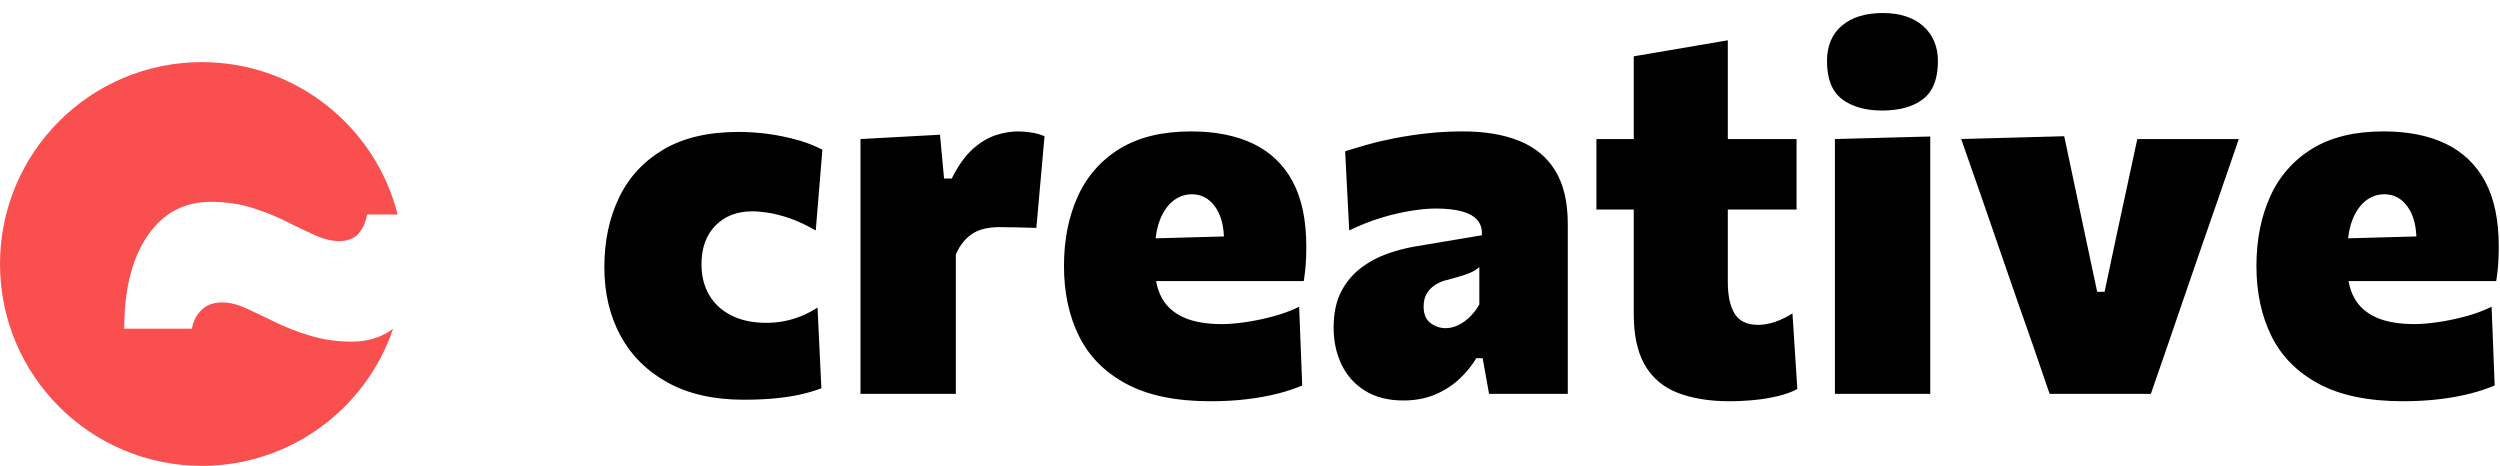
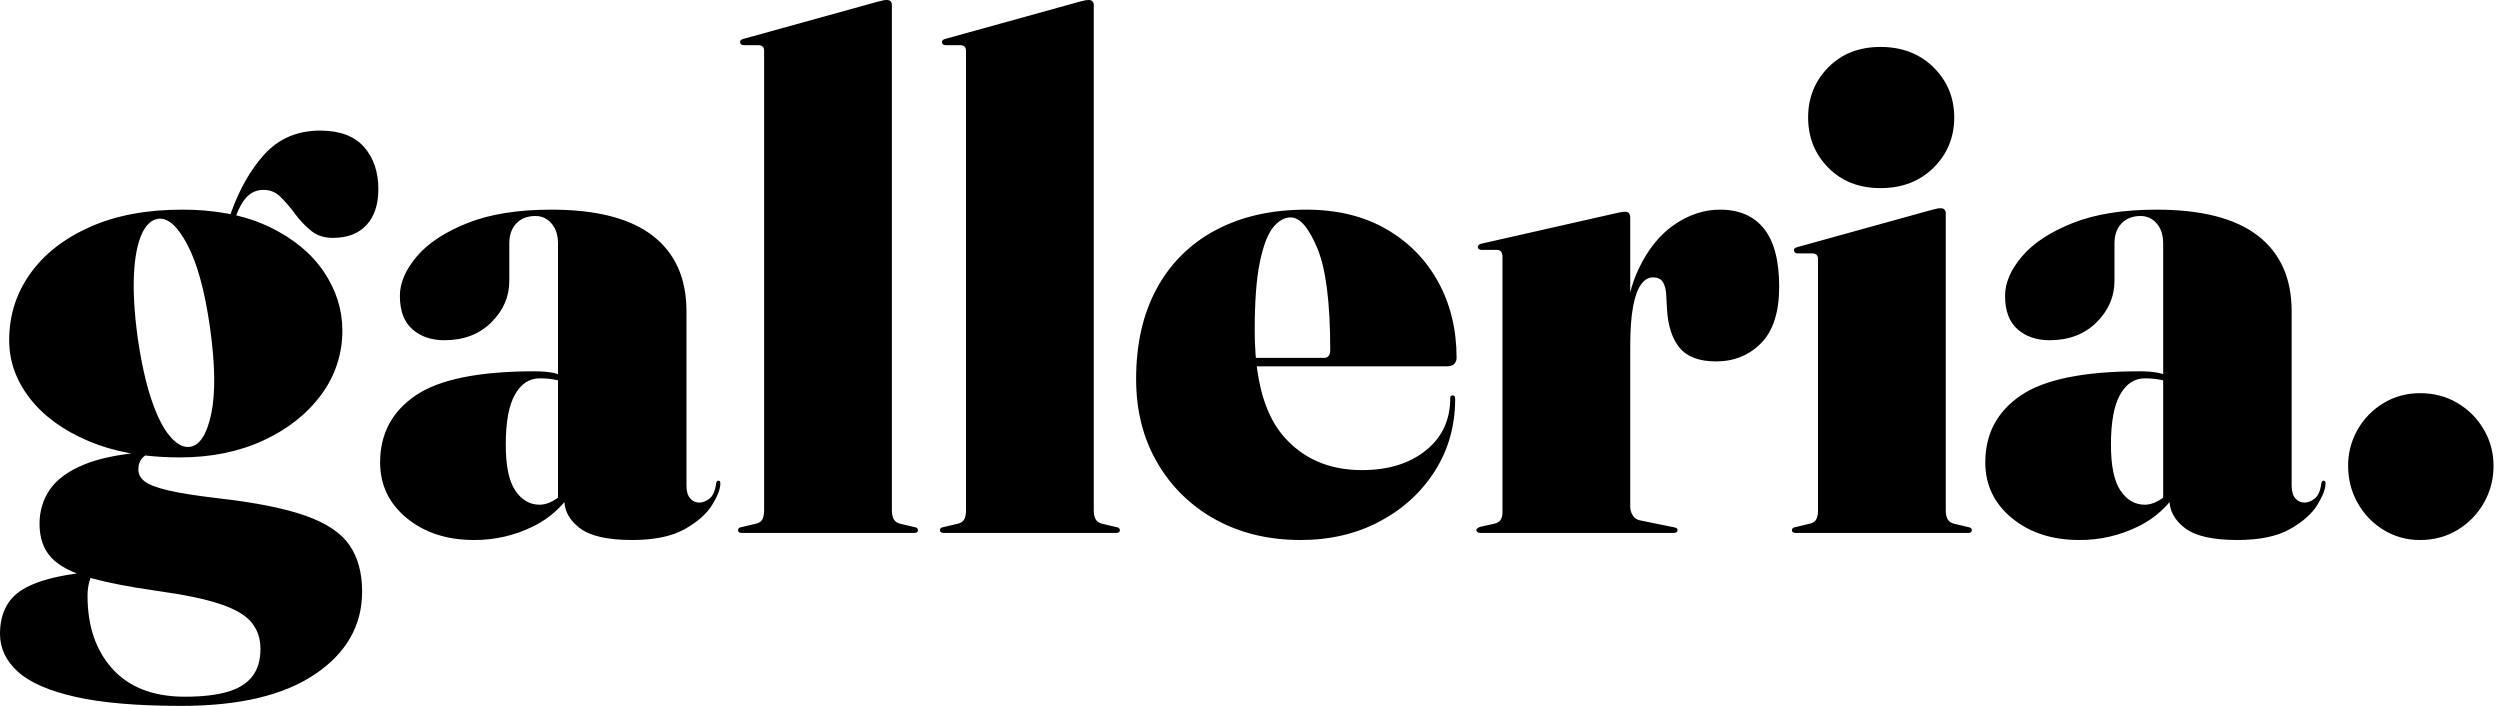
- <svg xmlns="http://www.w3.org/2000/svg" width="161" height="30">
-   <g fill="none" fill-rule="evenodd">
-     <path d="M47.892 25.742c.757 0 1.44-.03 2.05-.09.608-.06 1.154-.145 1.637-.255.483-.109.922-.24 1.317-.393l-.247-5.197c-.34.219-.691.402-1.053.55-.362.147-.73.256-1.103.327a6.06 6.06 0 01-1.136.107c-.878 0-1.63-.159-2.255-.476-.626-.317-1.103-.756-1.433-1.32-.329-.562-.493-1.22-.493-1.975 0-1.049.299-1.88.897-2.491.598-.612 1.39-.919 2.379-.919.285 0 .625.03 1.02.09s.845.176 1.35.345c.505.17 1.076.434 1.712.795l.428-5.197a8.012 8.012 0 00-1.556-.614 14.125 14.125 0 00-3.844-.533c-1.942 0-3.552.377-4.831 1.13-1.279.755-2.233 1.788-2.864 3.1-.631 1.31-.947 2.803-.947 4.475 0 1.672.348 3.147 1.045 4.426.697 1.279 1.712 2.284 3.046 3.016 1.333.733 2.96 1.099 4.88 1.099zm13.663-.377v-8.968a3.2 3.2 0 01.51-.852c.198-.23.415-.413.65-.55.237-.136.495-.232.775-.286.28-.055.573-.082.88-.082.384 0 .76.005 1.128.016.368.011.782.022 1.243.033l.527-5.902a3.334 3.334 0 00-.89-.245 6.013 6.013 0 00-.79-.066c-.482 0-.974.082-1.473.246-.5.164-.99.462-1.473.893-.483.432-.933 1.063-1.35 1.894h-.494l-.263-2.82-5.12.279v16.41h6.14zM84 17.847c.036-.256.064-.515.085-.777.027-.35.04-.75.04-1.197 0-1.705-.293-3.101-.88-4.189a5.548 5.548 0 00-2.535-2.426c-1.103-.53-2.44-.795-4.009-.795-1.843 0-3.369.369-4.576 1.107a6.853 6.853 0 00-2.708 3.065c-.598 1.306-.897 2.806-.897 4.5 0 1.705.323 3.21.971 4.516.647 1.306 1.665 2.331 3.054 3.074 1.388.743 3.19 1.115 5.407 1.115.878 0 1.685-.046 2.42-.14a15.396 15.396 0 001.976-.368 10.61 10.61 0 001.514-.508l-.197-5.066a9.382 9.382 0 01-1.696.623c-.614.164-1.21.287-1.786.369-.576.082-1.062.123-1.457.123-1.02 0-1.85-.142-2.486-.426-.636-.285-1.105-.697-1.407-1.238a3.46 3.46 0 01-.37-1.048l-.01-.059h9.508l.039-.255zm-9.577-2.498l.005-.038c.05-.435.141-.818.273-1.151.214-.541.5-.951.856-1.23.357-.279.76-.418 1.21-.418.604 0 1.098.265 1.482.795.339.468.528 1.087.568 1.856l.002.065-4.396.12zM90.38 25.79c.768 0 1.452-.129 2.05-.385a5.347 5.347 0 001.555-1c.44-.41.802-.856 1.087-1.336h.411l.412 2.295h5.07V14.414c0-1.4-.266-2.536-.798-3.41-.532-.874-1.303-1.516-2.313-1.926-1.01-.41-2.222-.615-3.638-.615-.801 0-1.57.04-2.305.123a26.05 26.05 0 00-2.074.311c-.647.126-1.24.265-1.778.418a54.99 54.99 0 00-1.432.427l.263 5.098a14.254 14.254 0 014.355-1.32c.444-.06.853-.09 1.226-.09.658 0 1.213.06 1.663.18.45.12.784.307 1.004.558.22.251.318.58.296.983l-4.395.738a10.9 10.9 0 00-1.646.435 6.32 6.32 0 00-1.688.885 4.506 4.506 0 00-1.309 1.524c-.34.629-.51 1.418-.51 2.37 0 .885.173 1.682.519 2.393.345.71.853 1.27 1.522 1.68.67.41 1.487.615 2.453.615zm2.716-4.656c-.35 0-.674-.11-.97-.328-.297-.218-.445-.574-.445-1.065 0-.328.066-.604.197-.828.132-.224.31-.41.535-.558a2.35 2.35 0 01.75-.32c.46-.12.825-.223 1.094-.31.269-.088.477-.173.626-.255a2.1 2.1 0 00.386-.27v2.41a3.638 3.638 0 01-.617.803c-.236.23-.488.407-.757.533a1.874 1.874 0 01-.799.188zm18.29 4.705c.527 0 1.067-.027 1.621-.082a10.6 10.6 0 001.548-.262c.477-.12.875-.268 1.193-.443l-.313-4.869a4.986 4.986 0 01-1.16.558c-.379.12-.727.18-1.045.18-.714 0-1.219-.238-1.515-.713-.296-.476-.444-1.156-.444-2.041v-4.672h4.428V8.955h-4.428v-6.36l-6.058 1.032v5.328h-2.404v4.54h2.404v6.722c0 1.322.221 2.389.664 3.2l.068.12c.488.825 1.196 1.415 2.124 1.77.927.355 2.033.533 3.317.533zm9.828-18.721c1.119 0 1.997-.246 2.634-.738.636-.492.954-1.306.954-2.443 0-.94-.315-1.69-.946-2.254-.631-.563-1.501-.844-2.61-.844-1.108 0-1.983.27-2.625.811-.642.541-.963 1.304-.963 2.287 0 1.137.32 1.951.963 2.443.642.492 1.506.738 2.593.738zm3.094 18.246V8.79l-6.14.164v16.41h6.14zm14.207 0c.362-1.039.719-2.069 1.07-3.09.351-1.022.703-2.047 1.054-3.074l1.004-2.918c.428-1.224.853-2.448 1.276-3.673l1.26-3.655h-6.536l-.618 2.869-.666 3.082-.823 3.885h-.478l-.823-3.869c-.22-1.027-.436-2.055-.65-3.082-.214-1.027-.43-2.05-.65-3.066l-6.635.18c.428 1.214.854 2.43 1.276 3.648.423 1.219.842 2.435 1.26 3.648l1.004 2.901c.362 1.017.724 2.05 1.086 3.099.362 1.049.719 2.087 1.07 3.115h6.52zm22.279-7.518c.036-.256.064-.515.085-.777.027-.35.041-.75.041-1.197 0-1.705-.294-3.101-.88-4.189a5.548 5.548 0 00-2.536-2.426c-1.103-.53-2.439-.795-4.008-.795-1.844 0-3.37.369-4.577 1.107a6.853 6.853 0 00-2.708 3.065c-.598 1.306-.897 2.806-.897 4.5 0 1.705.324 3.21.971 4.516.648 1.306 1.666 2.331 3.054 3.074 1.388.743 3.19 1.115 5.408 1.115.878 0 1.684-.046 2.42-.14a15.396 15.396 0 001.975-.368 10.61 10.61 0 001.515-.508l-.198-5.066a9.382 9.382 0 01-1.696.623c-.614.164-1.21.287-1.786.369-.576.082-1.061.123-1.457.123-1.02 0-1.849-.142-2.485-.426-.637-.285-1.106-.697-1.408-1.238a3.46 3.46 0 01-.37-1.048l-.01-.059h9.508l.039-.255zm-9.576-2.498l.004-.038c.05-.435.142-.818.273-1.151.215-.541.5-.951.857-1.23.356-.279.76-.418 1.21-.418.603 0 1.097.265 1.481.795.339.468.528 1.087.568 1.856l.002.065-4.395.12z" fill="#000" fill-rule="nonzero" />
-     <path d="M13 4c6.08 0 11.186 4.175 12.607 9.814h-1.964c-.094.516-.283.93-.567 1.243-.284.312-.696.468-1.236.468-.486 0-1.013-.13-1.58-.387a52.835 52.835 0 01-1.845-.886 14.576 14.576 0 00-2.198-.875c-.804-.251-1.685-.377-2.645-.377-1.729 0-3.09.733-4.083 2.2-.937 1.384-1.432 3.234-1.484 5.551L8 21.165h4.357c.094-.502.307-.91.638-1.222.33-.312.773-.468 1.327-.468.46 0 .966.126 1.52.377a65.15 65.15 0 011.864.886c.69.339 1.449.634 2.28.885A9.31 9.31 0 0022.69 22c1.004 0 1.879-.275 2.625-.825C23.577 26.305 18.72 30 13 30 5.82 30 0 24.18 0 17S5.82 4 13 4z" fill="#F94F4F" />
-   </g>
+ <svg xmlns="http://www.w3.org/2000/svg" width="170" height="48">
+   <path d="M12.336 48c3.936 0 6.968-.72 9.096-2.16 2.128-1.44 3.192-3.312 3.192-5.616 0-1.264-.284-2.312-.852-3.144-.568-.832-1.56-1.5-2.976-2.004s-3.388-.9-5.916-1.188c-1.504-.176-2.648-.356-3.432-.54-.784-.184-1.32-.388-1.608-.612-.288-.224-.432-.496-.432-.816 0-.32.088-.576.264-.768.059-.064.116-.117.173-.16l.03-.019.076.008c.726.082 1.489.123 2.289.123 2.112 0 4-.384 5.664-1.152 1.664-.768 2.976-1.804 3.936-3.108a7.21 7.21 0 001.44-4.38c0-1.408-.42-2.736-1.26-3.984-.84-1.248-2.072-2.264-3.696-3.048a10.812 10.812 0 00-2.12-.753l-.142-.032c.188-.499.402-.889.642-1.171.32-.376.728-.564 1.224-.564.448 0 .836.164 1.164.492.328.328.652.708.972 1.14.32.432.68.812 1.08 1.14.4.328.896.492 1.488.492.992 0 1.756-.292 2.292-.876.536-.584.804-1.396.804-2.436 0-1.184-.328-2.144-.984-2.88-.656-.736-1.648-1.104-2.976-1.104-1.552 0-2.82.544-3.804 1.632-.908 1.004-1.65 2.295-2.224 3.872l-.063.179-.255-.05a16.928 16.928 0 00-3.038-.257c-2.416 0-4.504.392-6.264 1.176-1.76.784-3.116 1.844-4.068 3.18C1.1 19.948.624 21.456.624 23.136c0 1.424.468 2.74 1.404 3.948.936 1.208 2.272 2.18 4.008 2.916.81.343 1.693.607 2.647.79l.244.044c-1.274.154-2.33.4-3.167.738-1.088.44-1.872 1.004-2.352 1.692-.48.688-.72 1.472-.72 2.352 0 .96.264 1.724.792 2.292.396.426.972.787 1.728 1.082l.015.007-.102.013c-1.649.233-2.872.61-3.669 1.13C.484 40.772 0 41.76 0 43.104c0 .976.404 1.832 1.212 2.568.808.736 2.116 1.308 3.924 1.716 1.808.408 4.208.612 7.2.612zm-.792-18.348c-.464-.552-.884-1.392-1.26-2.52-.376-1.128-.684-2.524-.924-4.188-.224-1.648-.308-3.064-.252-4.248.056-1.184.228-2.1.516-2.748.288-.648.664-1.004 1.128-1.068.656-.096 1.32.492 1.992 1.764.672 1.272 1.184 3.148 1.536 5.628.352 2.512.38 4.468.084 5.868-.296 1.4-.78 2.148-1.452 2.244-.448.064-.904-.18-1.368-.732zm1.032 17.724c-2.128 0-3.764-.624-4.908-1.872-1.144-1.248-1.716-2.912-1.716-4.992a3.569 3.569 0 01.173-1.133l.028-.079.147.041c1.132.306 2.584.584 4.356.835 1.856.256 3.296.556 4.32.9 1.024.344 1.736.764 2.136 1.26.4.496.6 1.088.6 1.776 0 .784-.188 1.416-.564 1.896-.376.48-.944.828-1.704 1.044-.76.216-1.716.324-2.868.324zM42.984 36.72c1.504 0 2.692-.244 3.564-.732.872-.488 1.496-1.036 1.872-1.644.376-.608.564-1.096.564-1.464 0-.08-.012-.132-.036-.156-.024-.024-.06-.036-.108-.036a.115.115 0 00-.084.036c-.024.024-.044.076-.06.156-.064.496-.212.836-.444 1.02-.232.184-.468.276-.708.276a.784.784 0 01-.612-.288c-.168-.192-.252-.48-.252-.864V21.168c0-2.24-.764-3.952-2.292-5.136-1.528-1.184-3.828-1.776-6.9-1.776-2.272 0-4.172.304-5.7.912-1.528.608-2.676 1.364-3.444 2.268-.768.904-1.152 1.796-1.152 2.676 0 1.024.284 1.784.852 2.28.568.496 1.292.744 2.172.744 1.312 0 2.376-.404 3.192-1.212.816-.808 1.224-1.748 1.224-2.82V16.56c0-.576.16-1.032.48-1.368.32-.336.752-.504 1.296-.504a1.4 1.4 0 011.092.504c.296.336.444.792.444 1.368v8.88l-.052-.017c-.336-.1-.759-.157-1.27-.171l-.262-.004c-3.792 0-6.492.548-8.1 1.644-1.608 1.096-2.412 2.612-2.412 4.548 0 1.536.604 2.8 1.812 3.792 1.208.992 2.732 1.488 4.572 1.488a8.91 8.91 0 004.02-.924 6.539 6.539 0 001.948-1.45l.181-.209.002.053c.05.6.343 1.13.88 1.59l.169.136c.704.536 1.888.804 3.552.804zm-6.288-2.4c-.672 0-1.224-.32-1.656-.96-.432-.64-.648-1.68-.648-3.12 0-1.536.208-2.672.624-3.408.416-.736.976-1.104 1.68-1.104.448 0 .84.04 1.176.12l.072.02v7.967l-.12.089c-.33.226-.652.356-.97.388l-.158.008zm25.488 1.92c.08 0 .14-.016.18-.048.04-.032.06-.08.06-.144a.183.183 0 00-.06-.132c-.04-.04-.116-.068-.228-.084l-.912-.216c-.208-.048-.356-.148-.444-.3-.088-.152-.132-.356-.132-.612V.336a.351.351 0 00-.084-.24C60.508.032 60.424 0 60.312 0c-.096 0-.18.008-.252.024-.072.016-.204.048-.396.096l-9.096 2.52a.533.533 0 00-.168.072.162.162 0 00-.072.144c0 .064.02.116.06.156.04.04.116.06.228.06h.936c.144 0 .248.032.312.096s.096.16.096.288v31.248c0 .256-.04.46-.12.612-.08.152-.232.252-.456.3l-.912.216c-.112.016-.188.044-.228.084a.183.183 0 00-.06.132c0 .064.024.112.072.144a.296.296 0 00.168.048h11.76zm13.728 0c.08 0 .14-.016.18-.048.04-.032.06-.08.06-.144a.183.183 0 00-.06-.132c-.04-.04-.116-.068-.228-.084l-.912-.216c-.208-.048-.356-.148-.444-.3-.088-.152-.132-.356-.132-.612V.336a.351.351 0 00-.084-.24C74.236.032 74.152 0 74.04 0c-.096 0-.18.008-.252.024-.072.016-.204.048-.396.096l-9.096 2.52a.533.533 0 00-.168.072.162.162 0 00-.072.144c0 .064.02.116.06.156.04.04.116.06.228.06h.936c.144 0 .248.032.312.096s.096.16.096.288v31.248c0 .256-.04.46-.12.612-.08.152-.232.252-.456.3l-.912.216c-.112.016-.188.044-.228.084a.183.183 0 00-.06.132c0 .064.024.112.072.144a.296.296 0 00.168.048h11.76zm12.528.48c2 0 3.792-.42 5.376-1.26 1.584-.84 2.836-1.984 3.756-3.432.92-1.448 1.38-3.084 1.38-4.908 0-.096-.02-.16-.06-.192a.207.207 0 00-.132-.048c-.016 0-.044.012-.084.036-.04.024-.06.076-.06.156 0 1.488-.556 2.676-1.668 3.564-1.112.888-2.556 1.332-4.332 1.332-2.208 0-3.976-.756-5.304-2.268-.94-1.071-1.548-2.594-1.823-4.568l-.028-.22h12.915c.192 0 .34-.036.445-.108l.071-.06a.578.578 0 00.156-.408c0-1.92-.416-3.64-1.248-5.16-.832-1.52-2.012-2.72-3.54-3.6-1.528-.88-3.34-1.32-5.436-1.32-2.352 0-4.396.46-6.132 1.38a9.64 9.64 0 00-4.02 3.96c-.944 1.72-1.416 3.78-1.416 6.18 0 2.144.48 4.04 1.44 5.688a10.213 10.213 0 003.96 3.864c1.68.928 3.608 1.392 5.784 1.392zm-3.065-12.675a21.599 21.599 0 01-.055-1.581c0-1.968.116-3.512.348-4.632.232-1.12.532-1.908.9-2.364.368-.456.768-.684 1.2-.684.624 0 1.228.7 1.812 2.1.584 1.4.876 3.708.876 6.924 0 .352-.144.528-.432.528h-4.625l-.024-.291zm28.409 12.195a.393.393 0 00.216-.048.162.162 0 00.072-.144.163.163 0 00-.048-.12c-.032-.032-.096-.056-.192-.072l-2.352-.48a.739.739 0 01-.456-.336 1.052 1.052 0 01-.168-.576V23.52c0-1.088.064-1.976.192-2.664.128-.688.308-1.192.54-1.512.232-.32.5-.48.804-.48.336 0 .568.112.696.336.128.224.2.512.216.864l.048.912c.064 1.168.352 2.06.864 2.676.512.616 1.336.924 2.472.924 1.232 0 2.256-.416 3.072-1.248.816-.832 1.224-2.112 1.224-3.84 0-1.76-.344-3.072-1.032-3.936-.688-.864-1.688-1.296-3-1.296-1.072 0-2.104.34-3.096 1.02-.992.68-1.804 1.688-2.436 3.024a8.783 8.783 0 00-.556 1.555l-.008.03v-5.101a.512.512 0 00-.032-.181l-.04-.083c-.048-.08-.136-.12-.264-.12a1.54 1.54 0 00-.276.024c-.088.016-.204.04-.348.072l-9.12 2.064a.388.388 0 00-.216.096c-.048.048-.072.096-.072.144 0 .048.024.092.072.132.048.04.104.06.168.06h1.056c.144 0 .244.044.3.132a.64.64 0 01.084.348v17.376c0 .192-.04.356-.12.492-.08.136-.232.228-.456.276l-.864.192a.542.542 0 00-.24.096c-.064.048-.096.096-.096.144 0 .048.024.092.072.132.048.04.12.06.216.06h13.104zm14.088-23.448c1.472 0 2.676-.464 3.612-1.392.936-.928 1.404-2.064 1.404-3.408 0-1.344-.468-2.48-1.404-3.408-.936-.928-2.14-1.392-3.612-1.392-1.456 0-2.64.464-3.552 1.392-.912.928-1.368 2.064-1.368 3.408 0 1.344.456 2.48 1.368 3.408.912.928 2.096 1.392 3.552 1.392zm5.976 23.448c.08 0 .14-.016.18-.048.04-.032.06-.08.06-.144a.183.183 0 00-.06-.132c-.04-.04-.116-.068-.228-.084l-.912-.216c-.208-.048-.356-.148-.444-.3-.088-.152-.132-.356-.132-.612V14.496a.351.351 0 00-.084-.24c-.056-.064-.14-.096-.252-.096-.096 0-.18.008-.252.024-.072.016-.204.048-.396.096l-9.096 2.52a.533.533 0 00-.168.072.162.162 0 00-.072.144c0 .064.02.116.06.156.04.04.116.06.228.06h.936c.144 0 .248.032.312.096s.096.16.096.288v17.088c0 .256-.04.46-.12.612-.08.152-.232.252-.456.3l-.912.216c-.112.016-.188.044-.228.084a.183.183 0 00-.06.132c0 .064.024.112.072.144a.296.296 0 00.168.048h11.76zm18.288.48c1.504 0 2.692-.244 3.564-.732.872-.488 1.496-1.036 1.872-1.644.376-.608.564-1.096.564-1.464 0-.08-.012-.132-.036-.156-.024-.024-.06-.036-.108-.036a.115.115 0 00-.084.036c-.024.024-.044.076-.06.156-.064.496-.212.836-.444 1.02-.232.184-.468.276-.708.276a.784.784 0 01-.612-.288c-.168-.192-.252-.48-.252-.864V21.168c0-2.24-.764-3.952-2.292-5.136-1.528-1.184-3.828-1.776-6.9-1.776-2.272 0-4.172.304-5.7.912-1.528.608-2.676 1.364-3.444 2.268-.768.904-1.152 1.796-1.152 2.676 0 1.024.284 1.784.852 2.28.568.496 1.292.744 2.172.744 1.312 0 2.376-.404 3.192-1.212.816-.808 1.224-1.748 1.224-2.82V16.56c0-.576.16-1.032.48-1.368.32-.336.752-.504 1.296-.504a1.4 1.4 0 011.092.504c.296.336.444.792.444 1.368v8.88l-.052-.017c-.336-.1-.759-.157-1.27-.171l-.262-.004c-3.792 0-6.492.548-8.1 1.644-1.608 1.096-2.412 2.612-2.412 4.548 0 1.536.604 2.8 1.812 3.792 1.208.992 2.732 1.488 4.572 1.488a8.91 8.91 0 004.02-.924 6.539 6.539 0 001.948-1.45l.181-.209.002.053c.05.6.343 1.13.88 1.59l.169.136c.704.536 1.888.804 3.552.804zm-6.288-2.4c-.672 0-1.224-.32-1.656-.96-.432-.64-.648-1.68-.648-3.12 0-1.536.208-2.672.624-3.408.416-.736.976-1.104 1.68-1.104.448 0 .84.04 1.176.12l.072.02v7.967l-.12.089c-.33.226-.652.356-.97.388l-.158.008zm18.72 2.4c.944 0 1.792-.228 2.544-.684A5.045 5.045 0 00168.9 34.2c.44-.768.66-1.608.66-2.52 0-.896-.22-1.72-.66-2.472a5.007 5.007 0 00-1.788-1.8c-.752-.448-1.6-.672-2.544-.672-.912 0-1.74.224-2.484.672a4.942 4.942 0 00-1.764 1.8 4.876 4.876 0 00-.648 2.472c0 .912.216 1.752.648 2.52a4.981 4.981 0 001.764 1.836 4.66 4.66 0 002.484.684z" fill="#000" fill-rule="nonzero" />
</svg>
